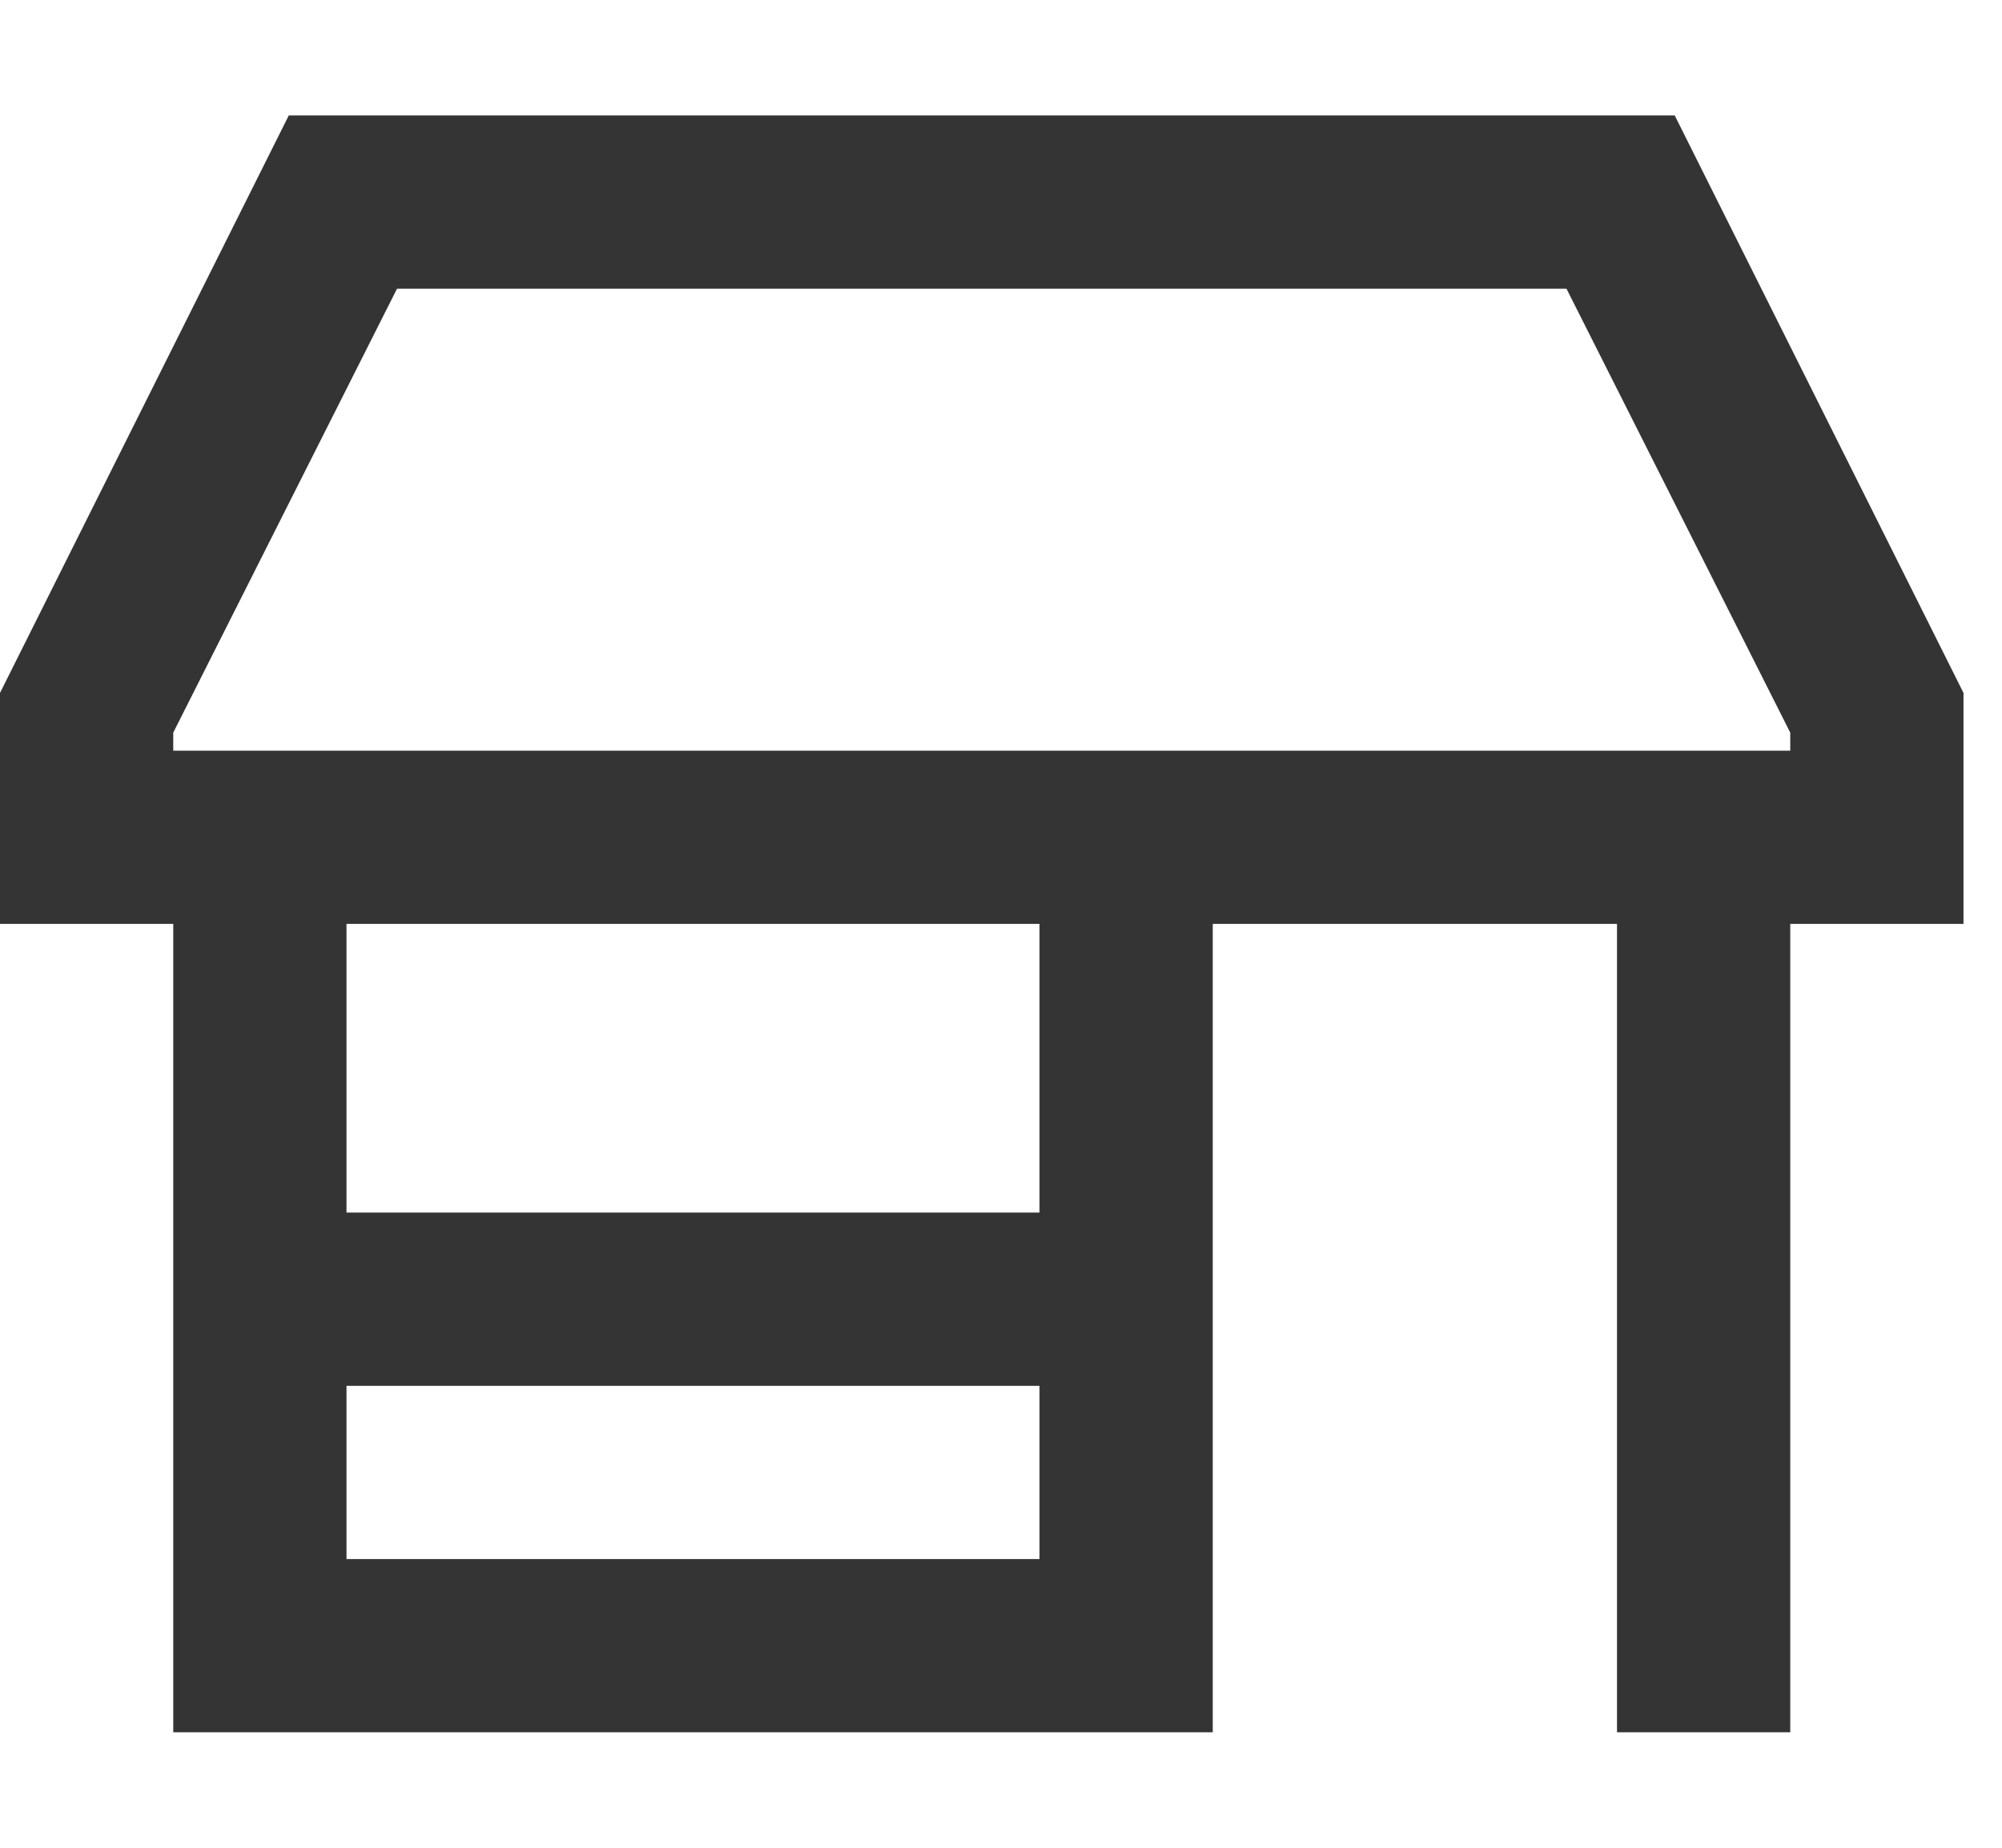
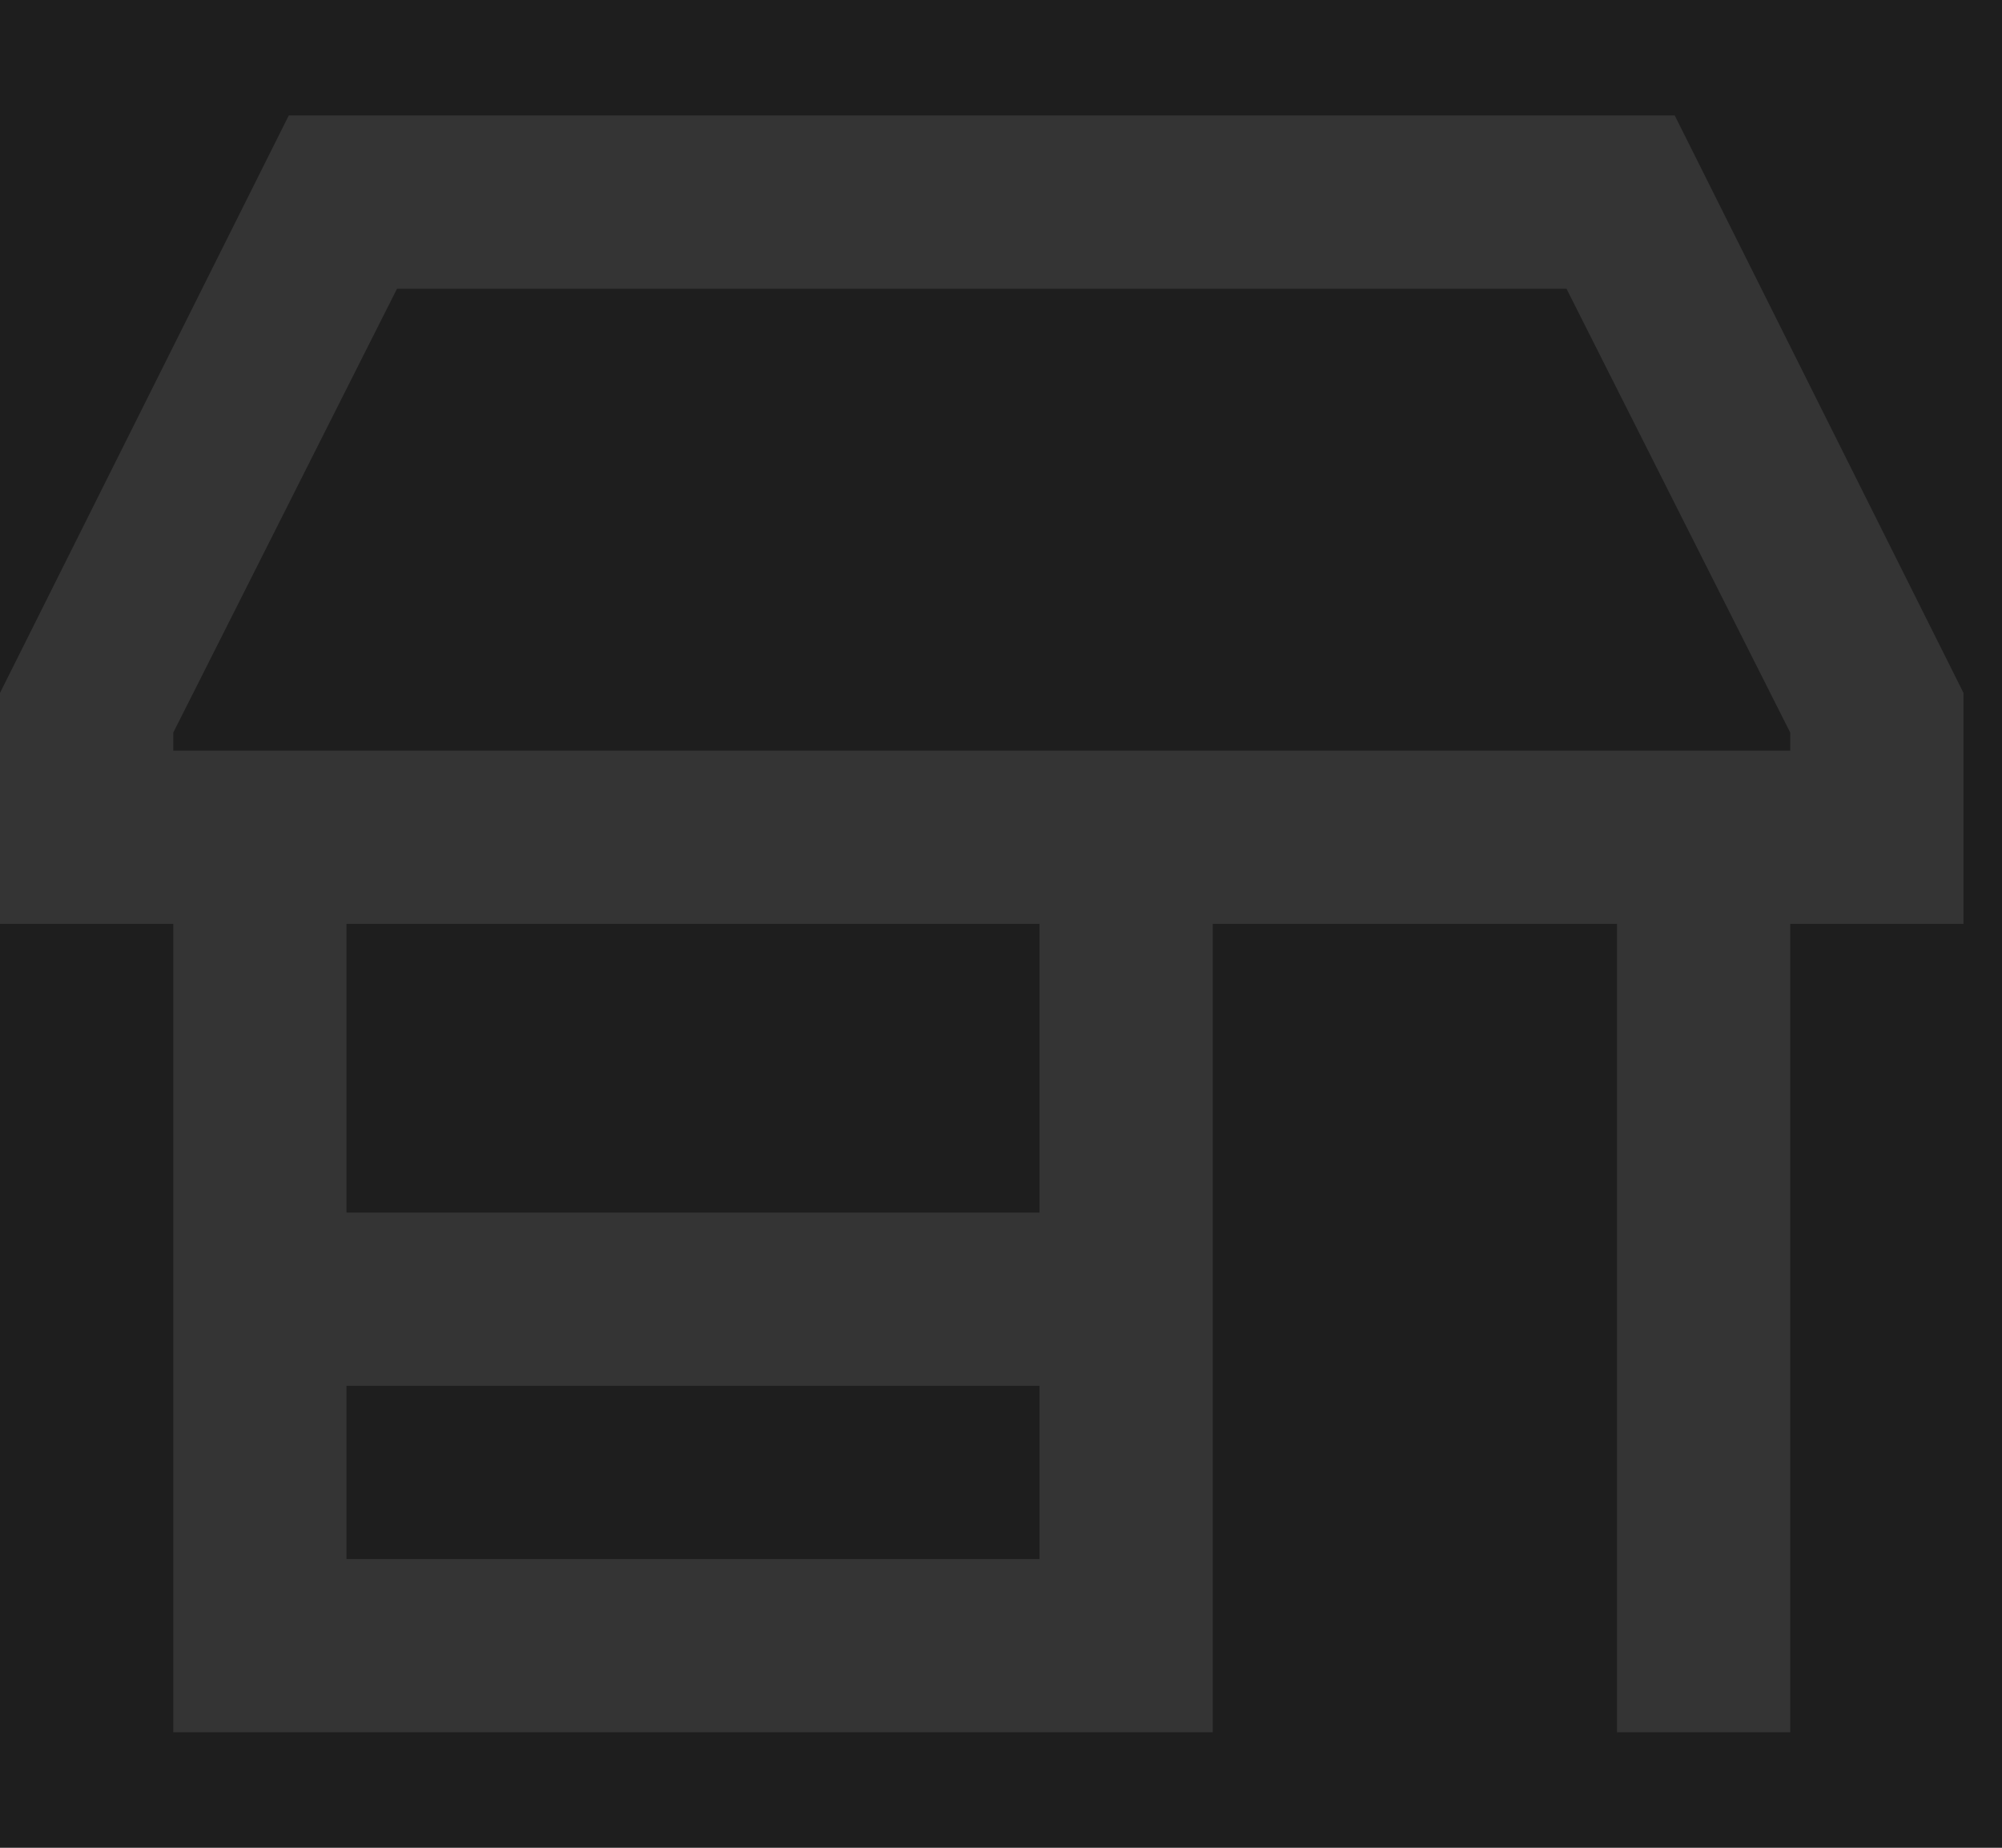
<svg xmlns="http://www.w3.org/2000/svg" width="26" height="24" viewBox="0 0 26 24" fill="none">
  <rect width="26" height="24" fill="#1E1E1E" />
-   <path d="M-489.25 -1564C-489.25 -1565.1 -488.355 -1566 -487.25 -1566H444.75C445.855 -1566 446.75 -1565.1 446.75 -1564V216C446.75 217.105 445.855 218 444.75 218H-487.25C-488.355 218 -489.25 217.105 -489.25 216V-1564Z" fill="white" />
-   <path d="M-487.25 -1566V-1565H444.75V-1566V-1567H-487.25V-1566ZM446.75 -1564H445.75V216H446.75H447.75V-1564H446.75ZM444.75 218V217H-487.25V218V219H444.75V218ZM-489.25 216H-488.25V-1564H-489.25H-490.25V216H-489.25ZM-487.25 218V217C-487.802 217 -488.25 216.552 -488.25 216H-489.25H-490.25C-490.25 217.657 -488.907 219 -487.25 219V218ZM446.75 216H445.75C445.75 216.552 445.302 217 444.75 217V218V219C446.407 219 447.75 217.657 447.75 216H446.75ZM444.75 -1566V-1565C445.302 -1565 445.75 -1564.55 445.75 -1564H446.75H447.75C447.75 -1565.66 446.407 -1567 444.75 -1567V-1566ZM-487.25 -1566V-1567C-488.907 -1567 -490.25 -1565.66 -490.25 -1564H-489.25H-488.25C-488.25 -1564.55 -487.802 -1565 -487.25 -1565V-1566Z" fill="white" fill-opacity="0.1" />
  <path d="M2.25 9.516V9.75H23.25V9.516L20.344 3.75H5.156L2.25 9.516ZM0 12V9L3.75 1.5H21.75L25.5 9V12H23.25V22.5H21V12H15.75V22.5H2.25V12H0ZM4.5 12V15.75H13.5V12H4.5ZM4.5 18V20.25H13.5V18H4.5Z" fill="#343434" />
</svg>
